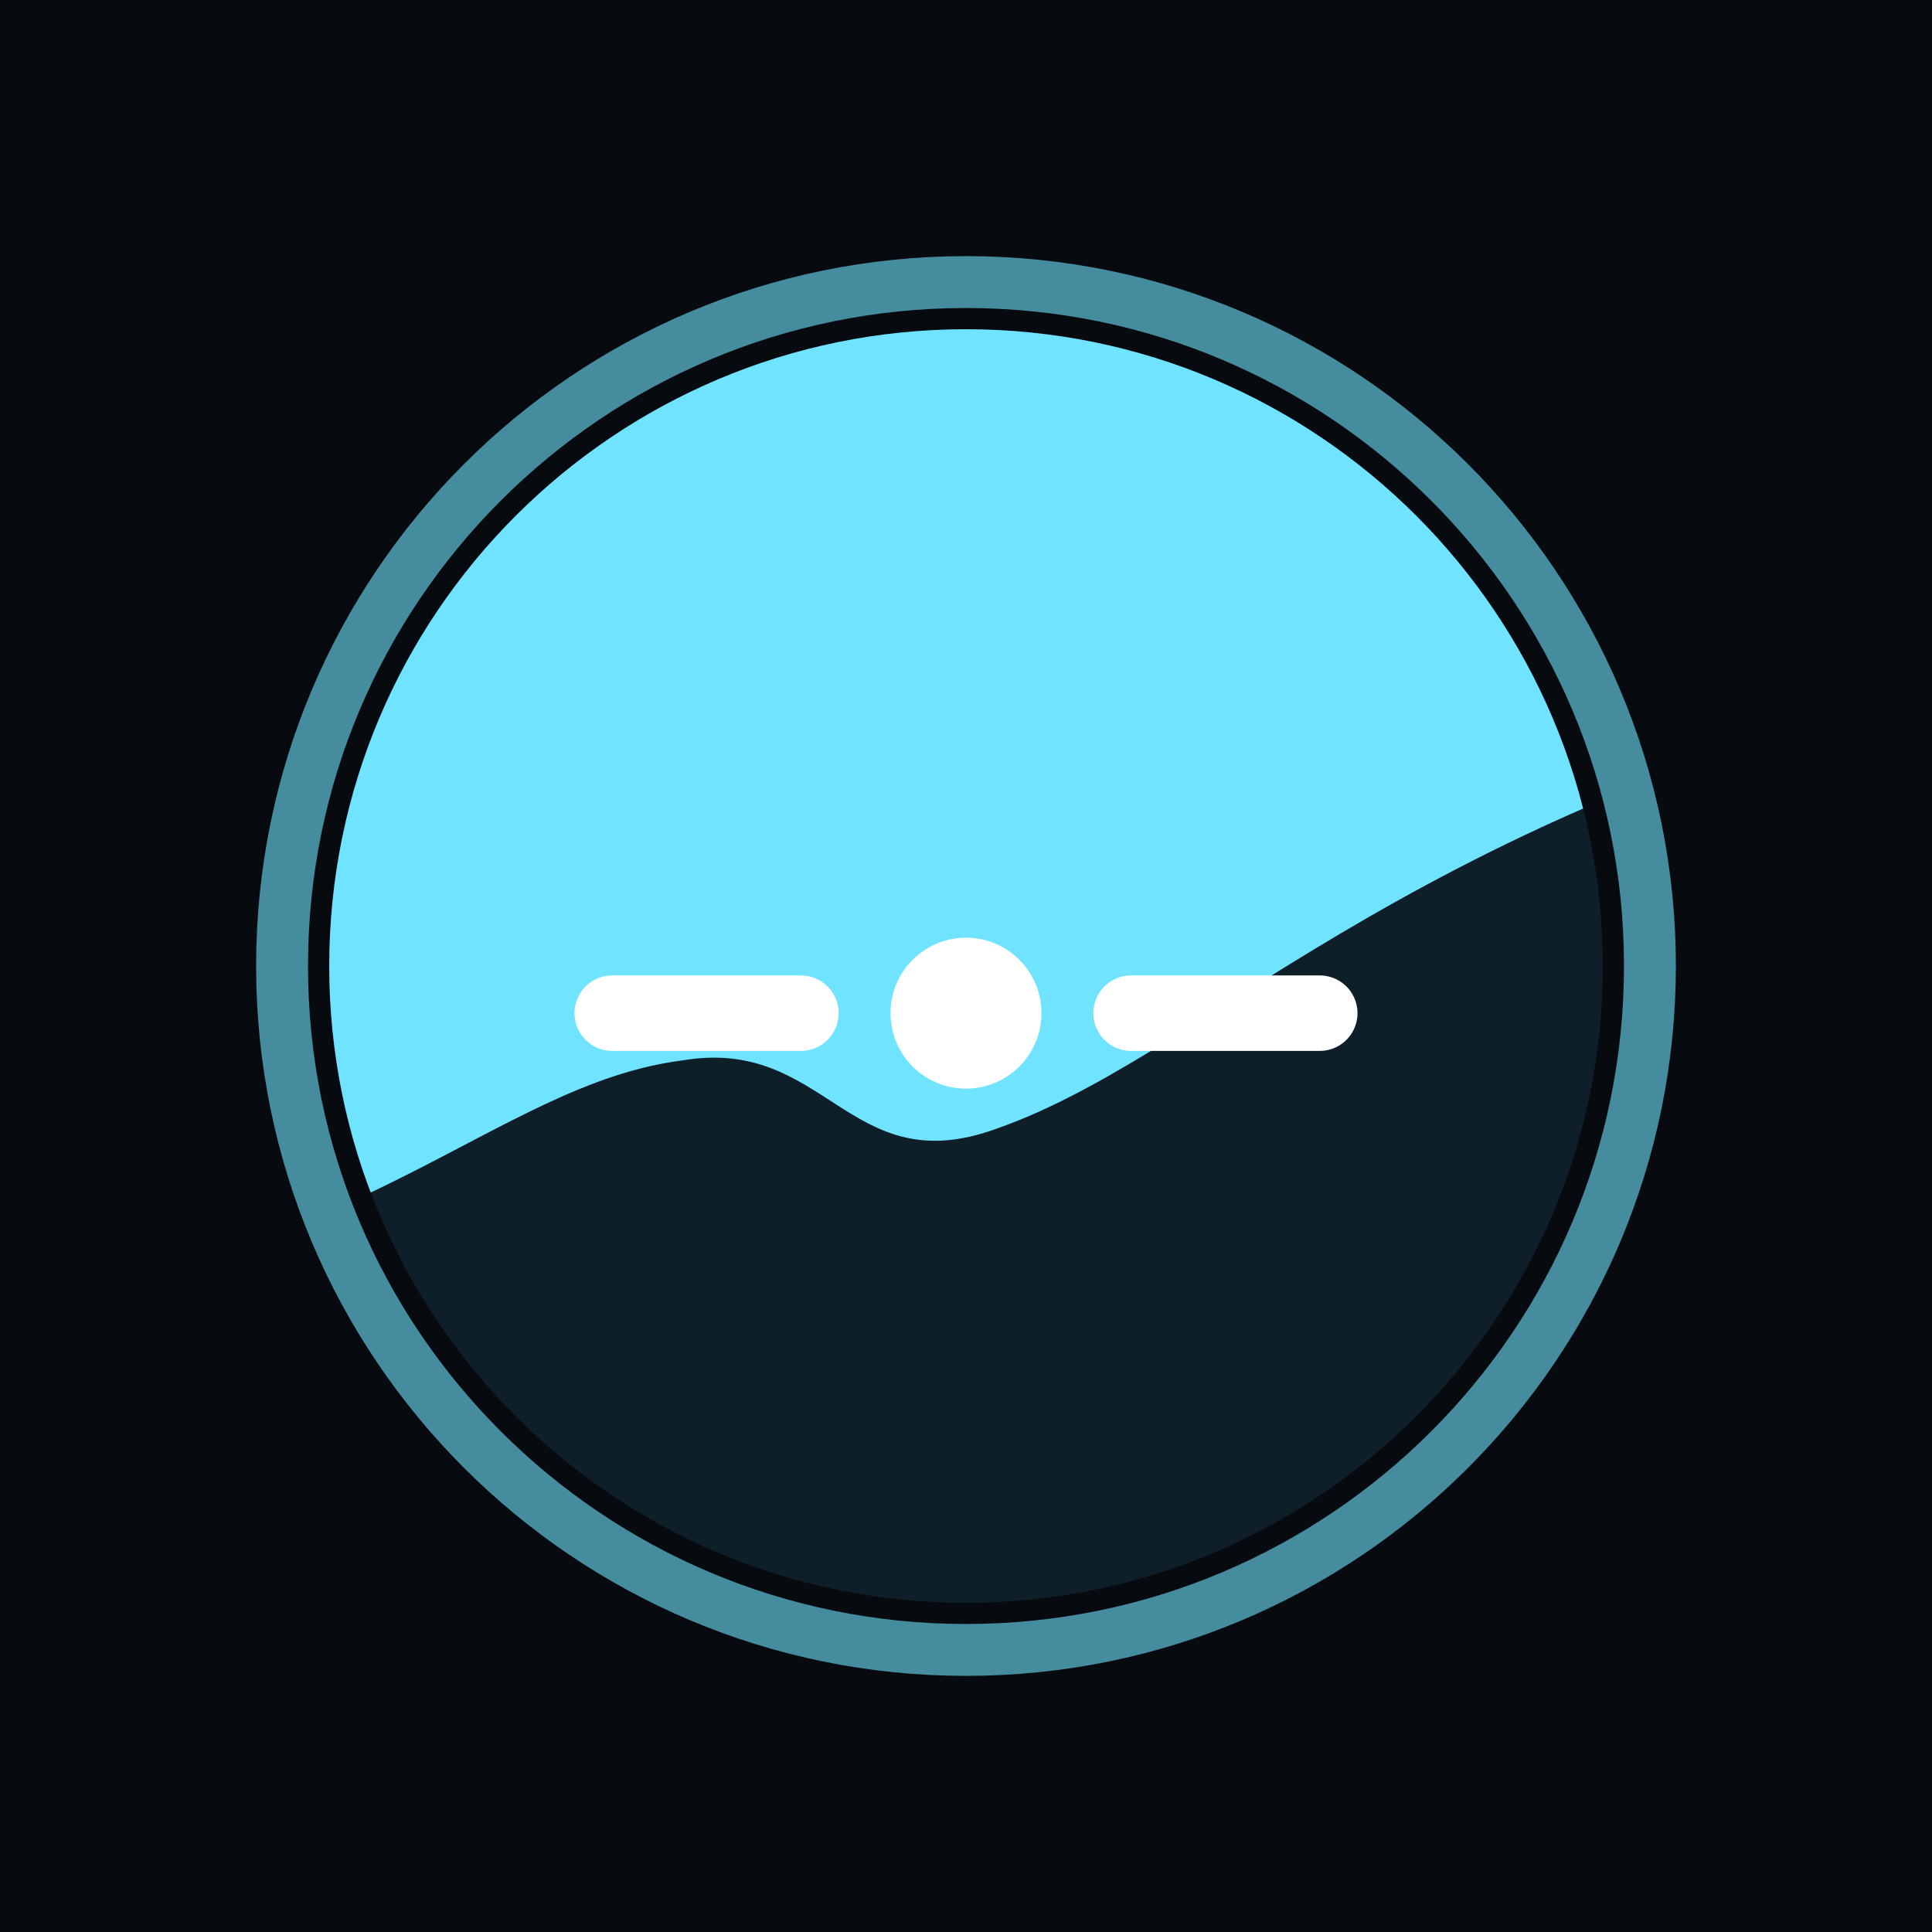
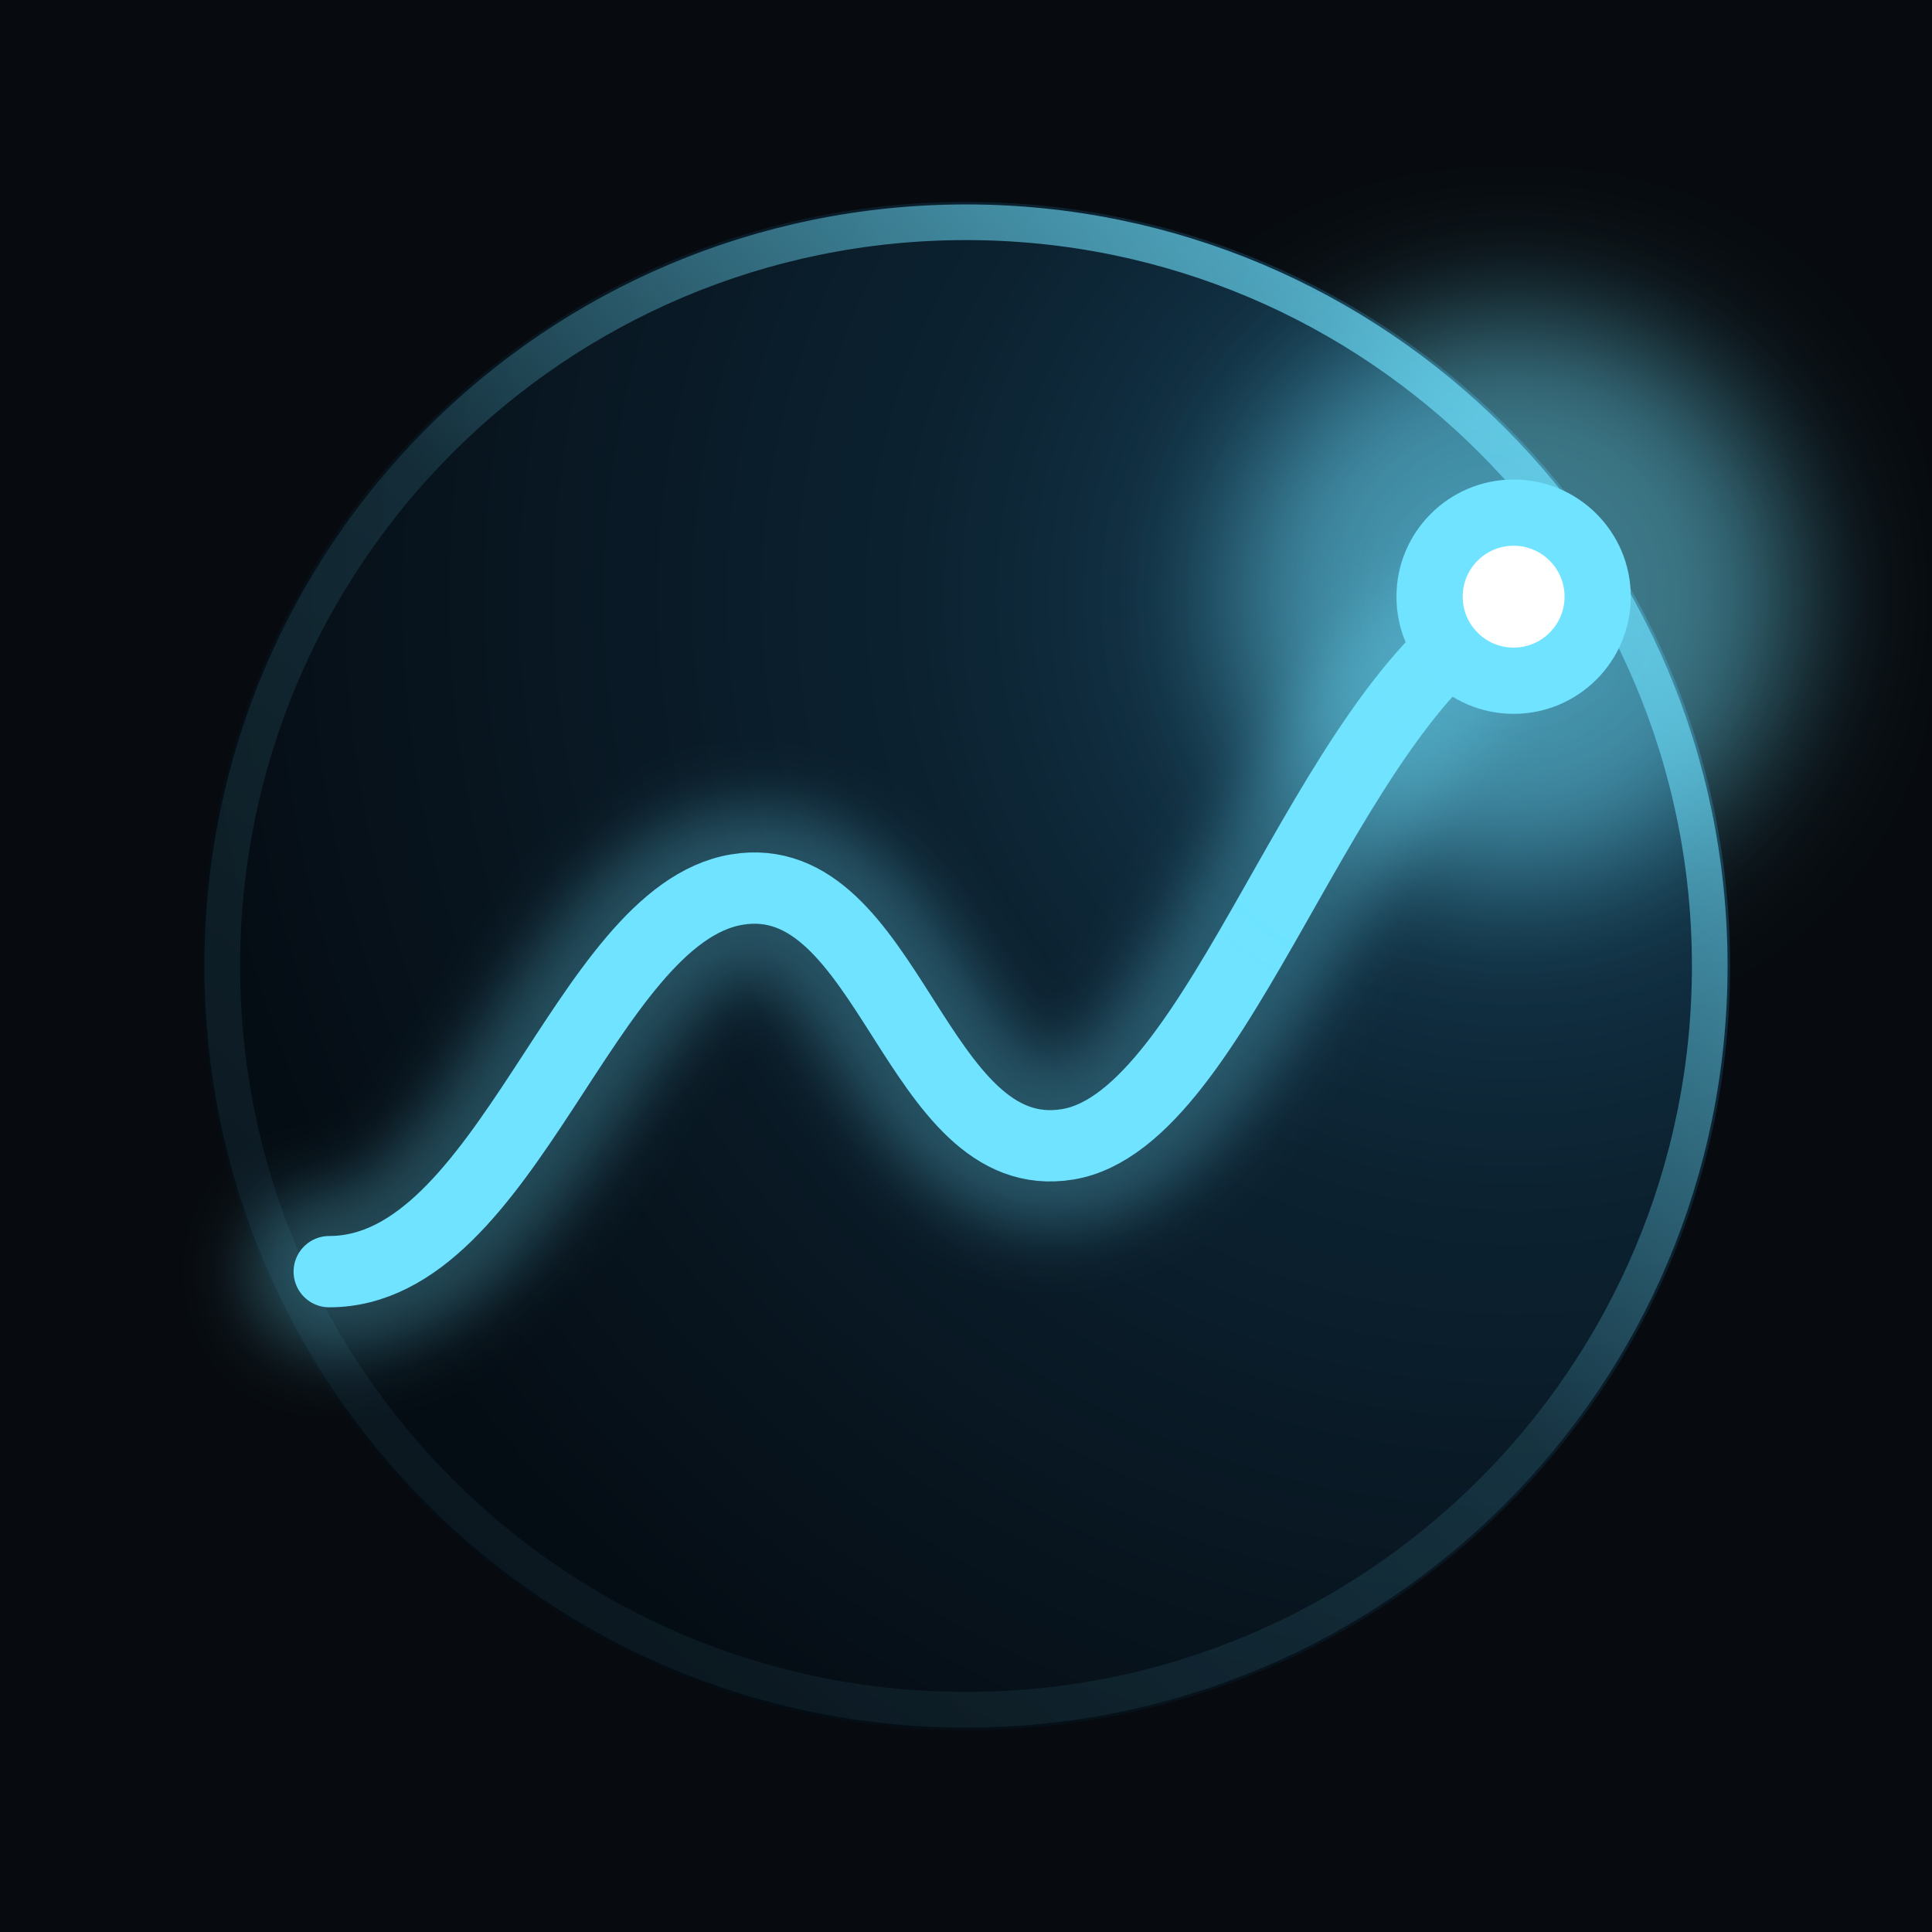
<svg xmlns="http://www.w3.org/2000/svg" viewBox="0 0 64 64" width="64" height="64" role="img" aria-label="MyTradePilot">
  <rect width="64" height="64" fill="#070b0f" />
-   <g transform="translate(7 7) scale(0.78125)">
+   <g transform="translate(5 5) scale(0.84375)">
    <defs>
-       <clipPath id="mtp-clip">
-         <circle cx="32" cy="32" r="27" />
-       </clipPath>
+       <radialGradient id="mtp-glass" cx="53.5" cy="17.5" r="52" gradientUnits="userSpaceOnUse">
+         <stop offset="0" stop-color="#17445c" />
+         <stop offset="0.45" stop-color="#0c2231" />
+         <stop offset="1" stop-color="#050d14" />
+       </radialGradient>
+       <linearGradient id="mtp-rim" x1="54" y1="10" x2="14" y2="56" gradientUnits="userSpaceOnUse">
+         <stop offset="0" stop-color="#6fe3ff" stop-opacity="0.7" />
+         <stop offset="0.5" stop-color="#6fe3ff" stop-opacity="0.12" />
+         <stop offset="1" stop-color="#6fe3ff" stop-opacity="0.05" />
+       </linearGradient>
+       <filter id="mtp-bloom" x="-60%" y="-60%" width="220%" height="220%">
+         <feGaussianBlur stdDeviation="2.6" />
+       </filter>
+       <filter id="mtp-haze" x="-30%" y="-30%" width="160%" height="160%">
+         <feGaussianBlur stdDeviation="1.2" />
+       </filter>
    </defs>
-     <circle cx="32" cy="32" r="27" fill="#0e1f2a" />
-     <path d="M-10 46 C6 45 12 37 20 36 C26 35 27 41 33 39 C42 36 50 26 74 20 L74 -10 L-10 -10 Z" fill="#6fe3ff" clip-path="url(#mtp-clip)" />
-     <circle cx="32" cy="32" r="29" fill="none" stroke="#6fe3ff" stroke-width="2.2" opacity="0.6" />
-     <path d="M17 34 H25 M39 34 H47" stroke="#ffffff" stroke-width="3.2" stroke-linecap="round" />
-     <circle cx="32" cy="34" r="3.2" fill="#ffffff" />
+     <circle cx="32" cy="32" r="30" fill="url(#mtp-glass)" />
+     <circle cx="32" cy="32" r="29.2" fill="none" stroke="url(#mtp-rim)" stroke-width="1.4" />
+     <path d="M7 44 C14 44 17 30 23 29 C29 28 30 40 36 39 C42 38 46 22 53 18" fill="none" stroke="#6fe3ff" stroke-width="6.5" stroke-linecap="round" opacity="0.28" filter="url(#mtp-haze)" />
+     <path d="M7 44 C14 44 17 30 23 29 C29 28 30 40 36 39 C42 38 46 22 53 18" fill="none" stroke="#6fe3ff" stroke-width="2.8" stroke-linecap="round" />
+     <circle cx="53.5" cy="17.5" r="11" fill="#6fe3ff" opacity="0.5" filter="url(#mtp-bloom)" />
+     <circle cx="53.5" cy="17.5" r="4.6" fill="#6fe3ff" />
+     <circle cx="53.5" cy="17.5" r="2" fill="#ffffff" />
  </g>
</svg>
